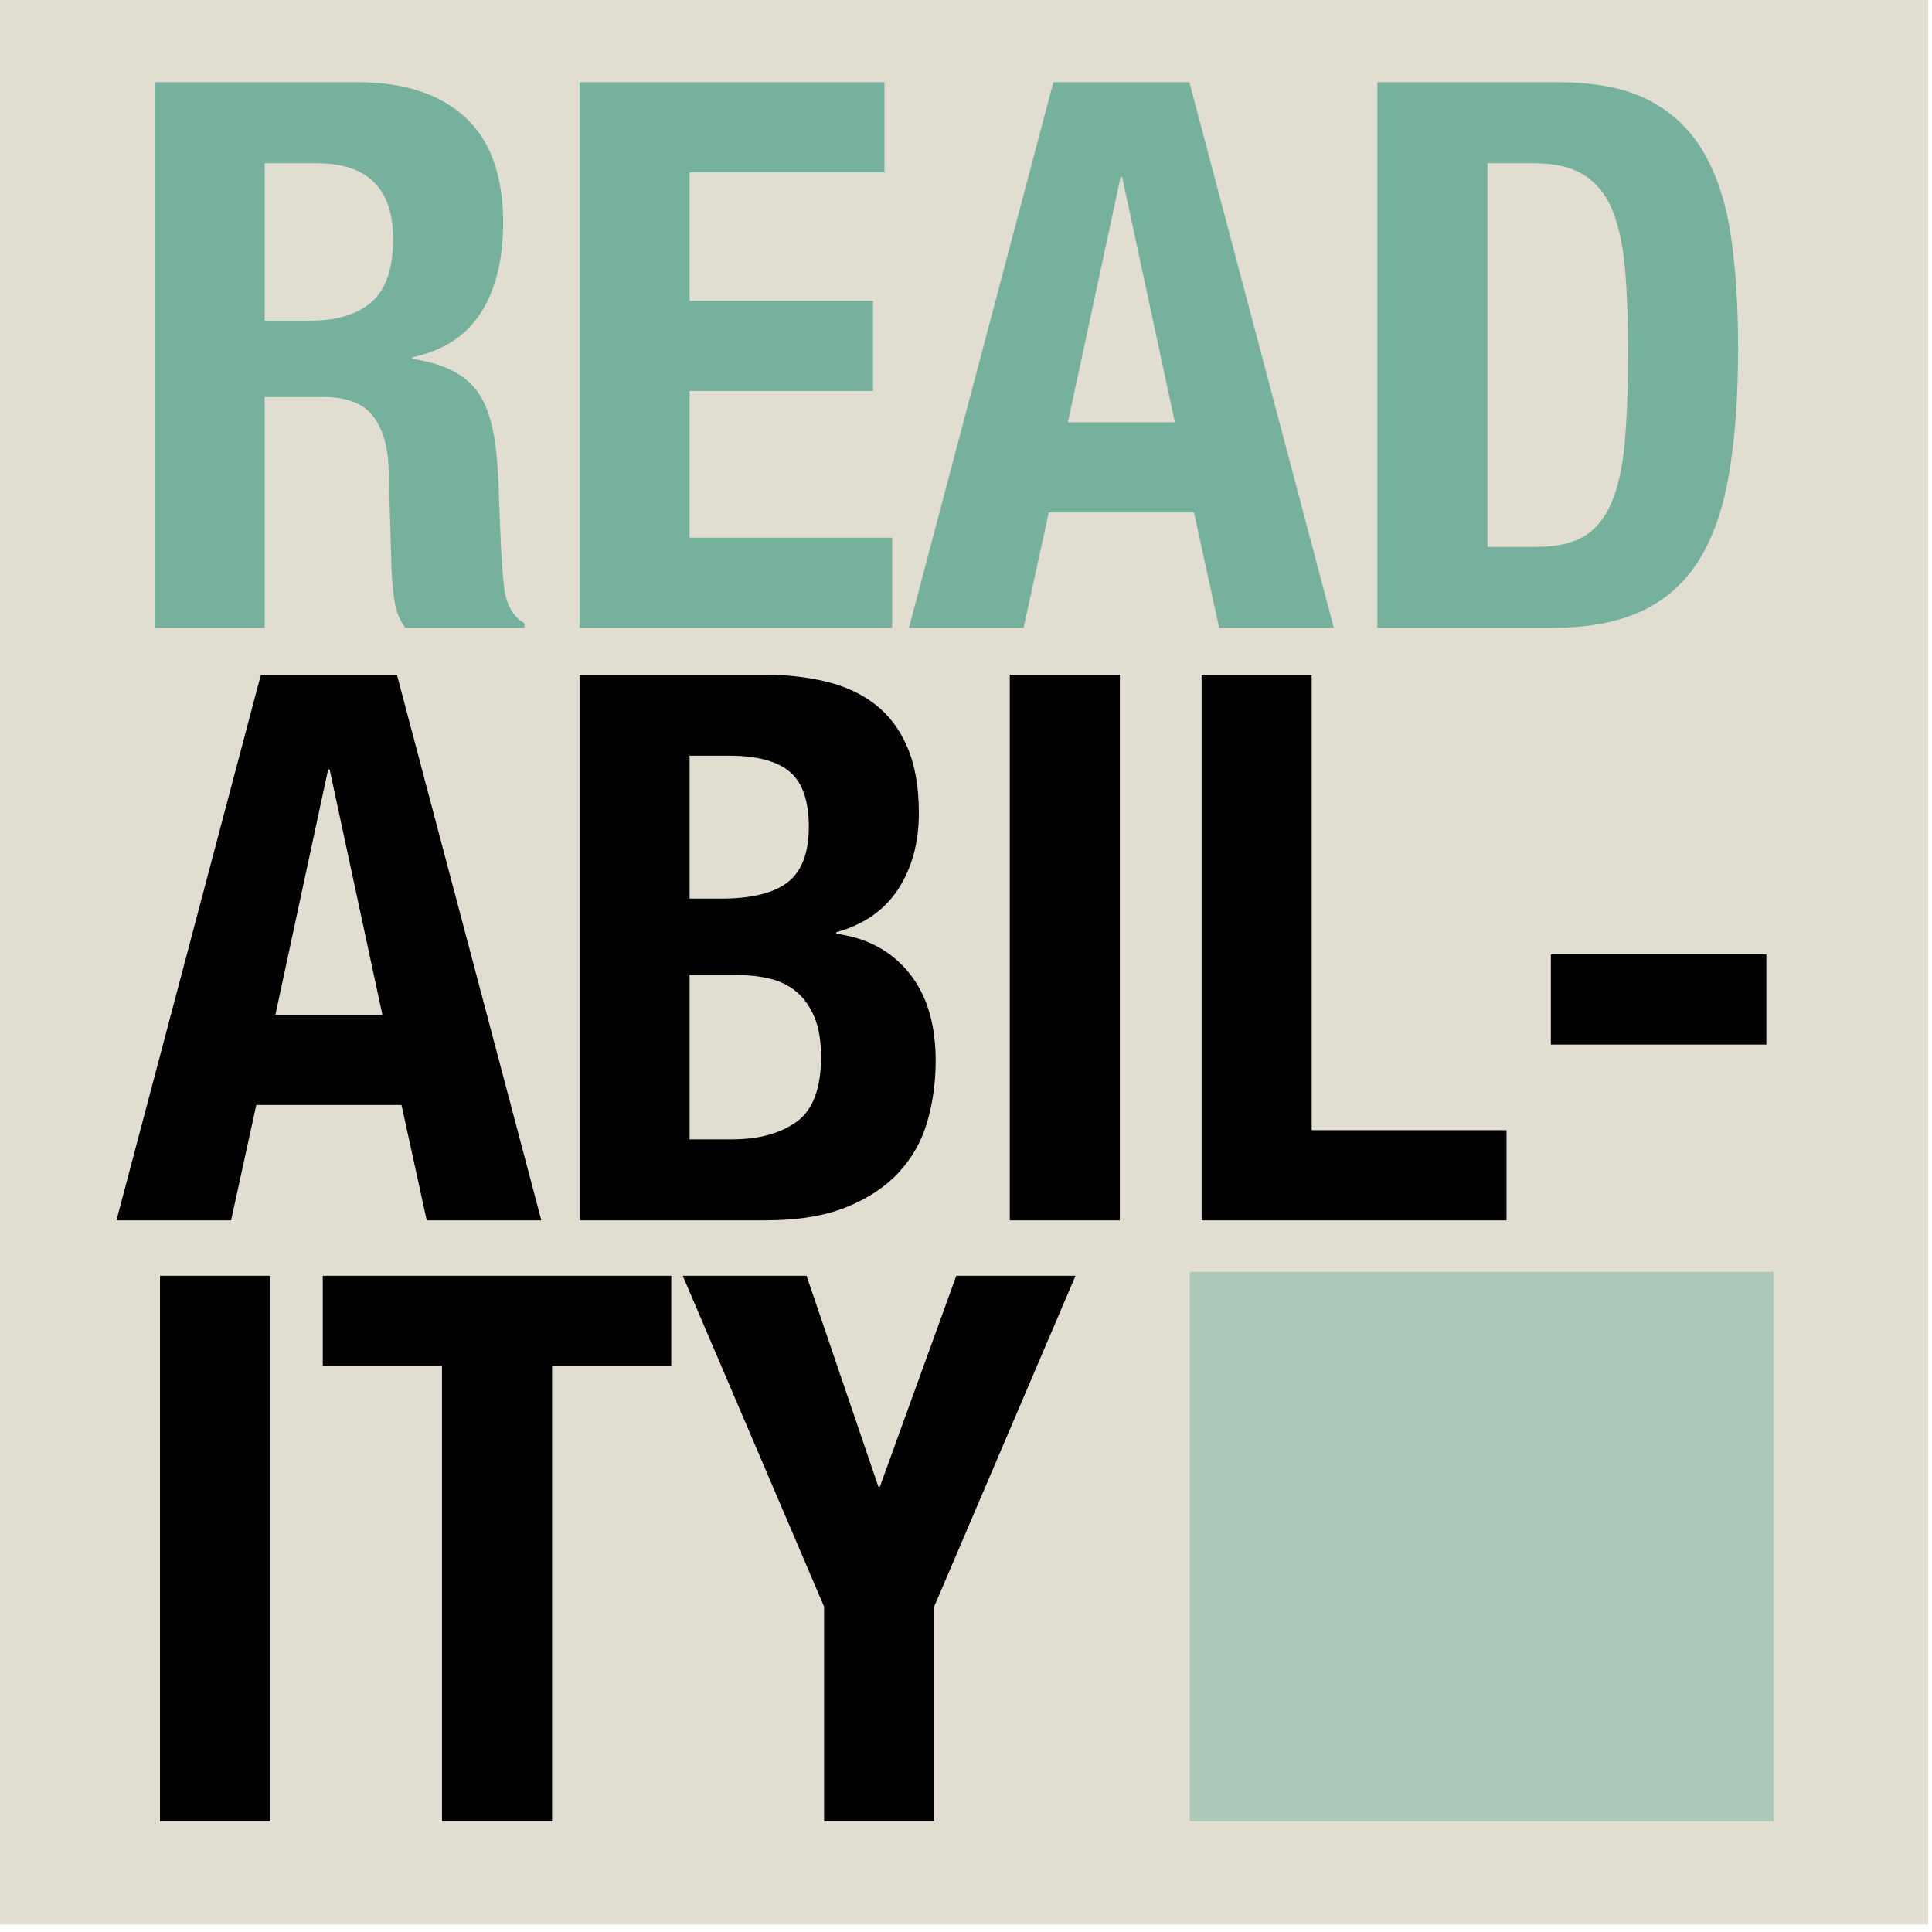
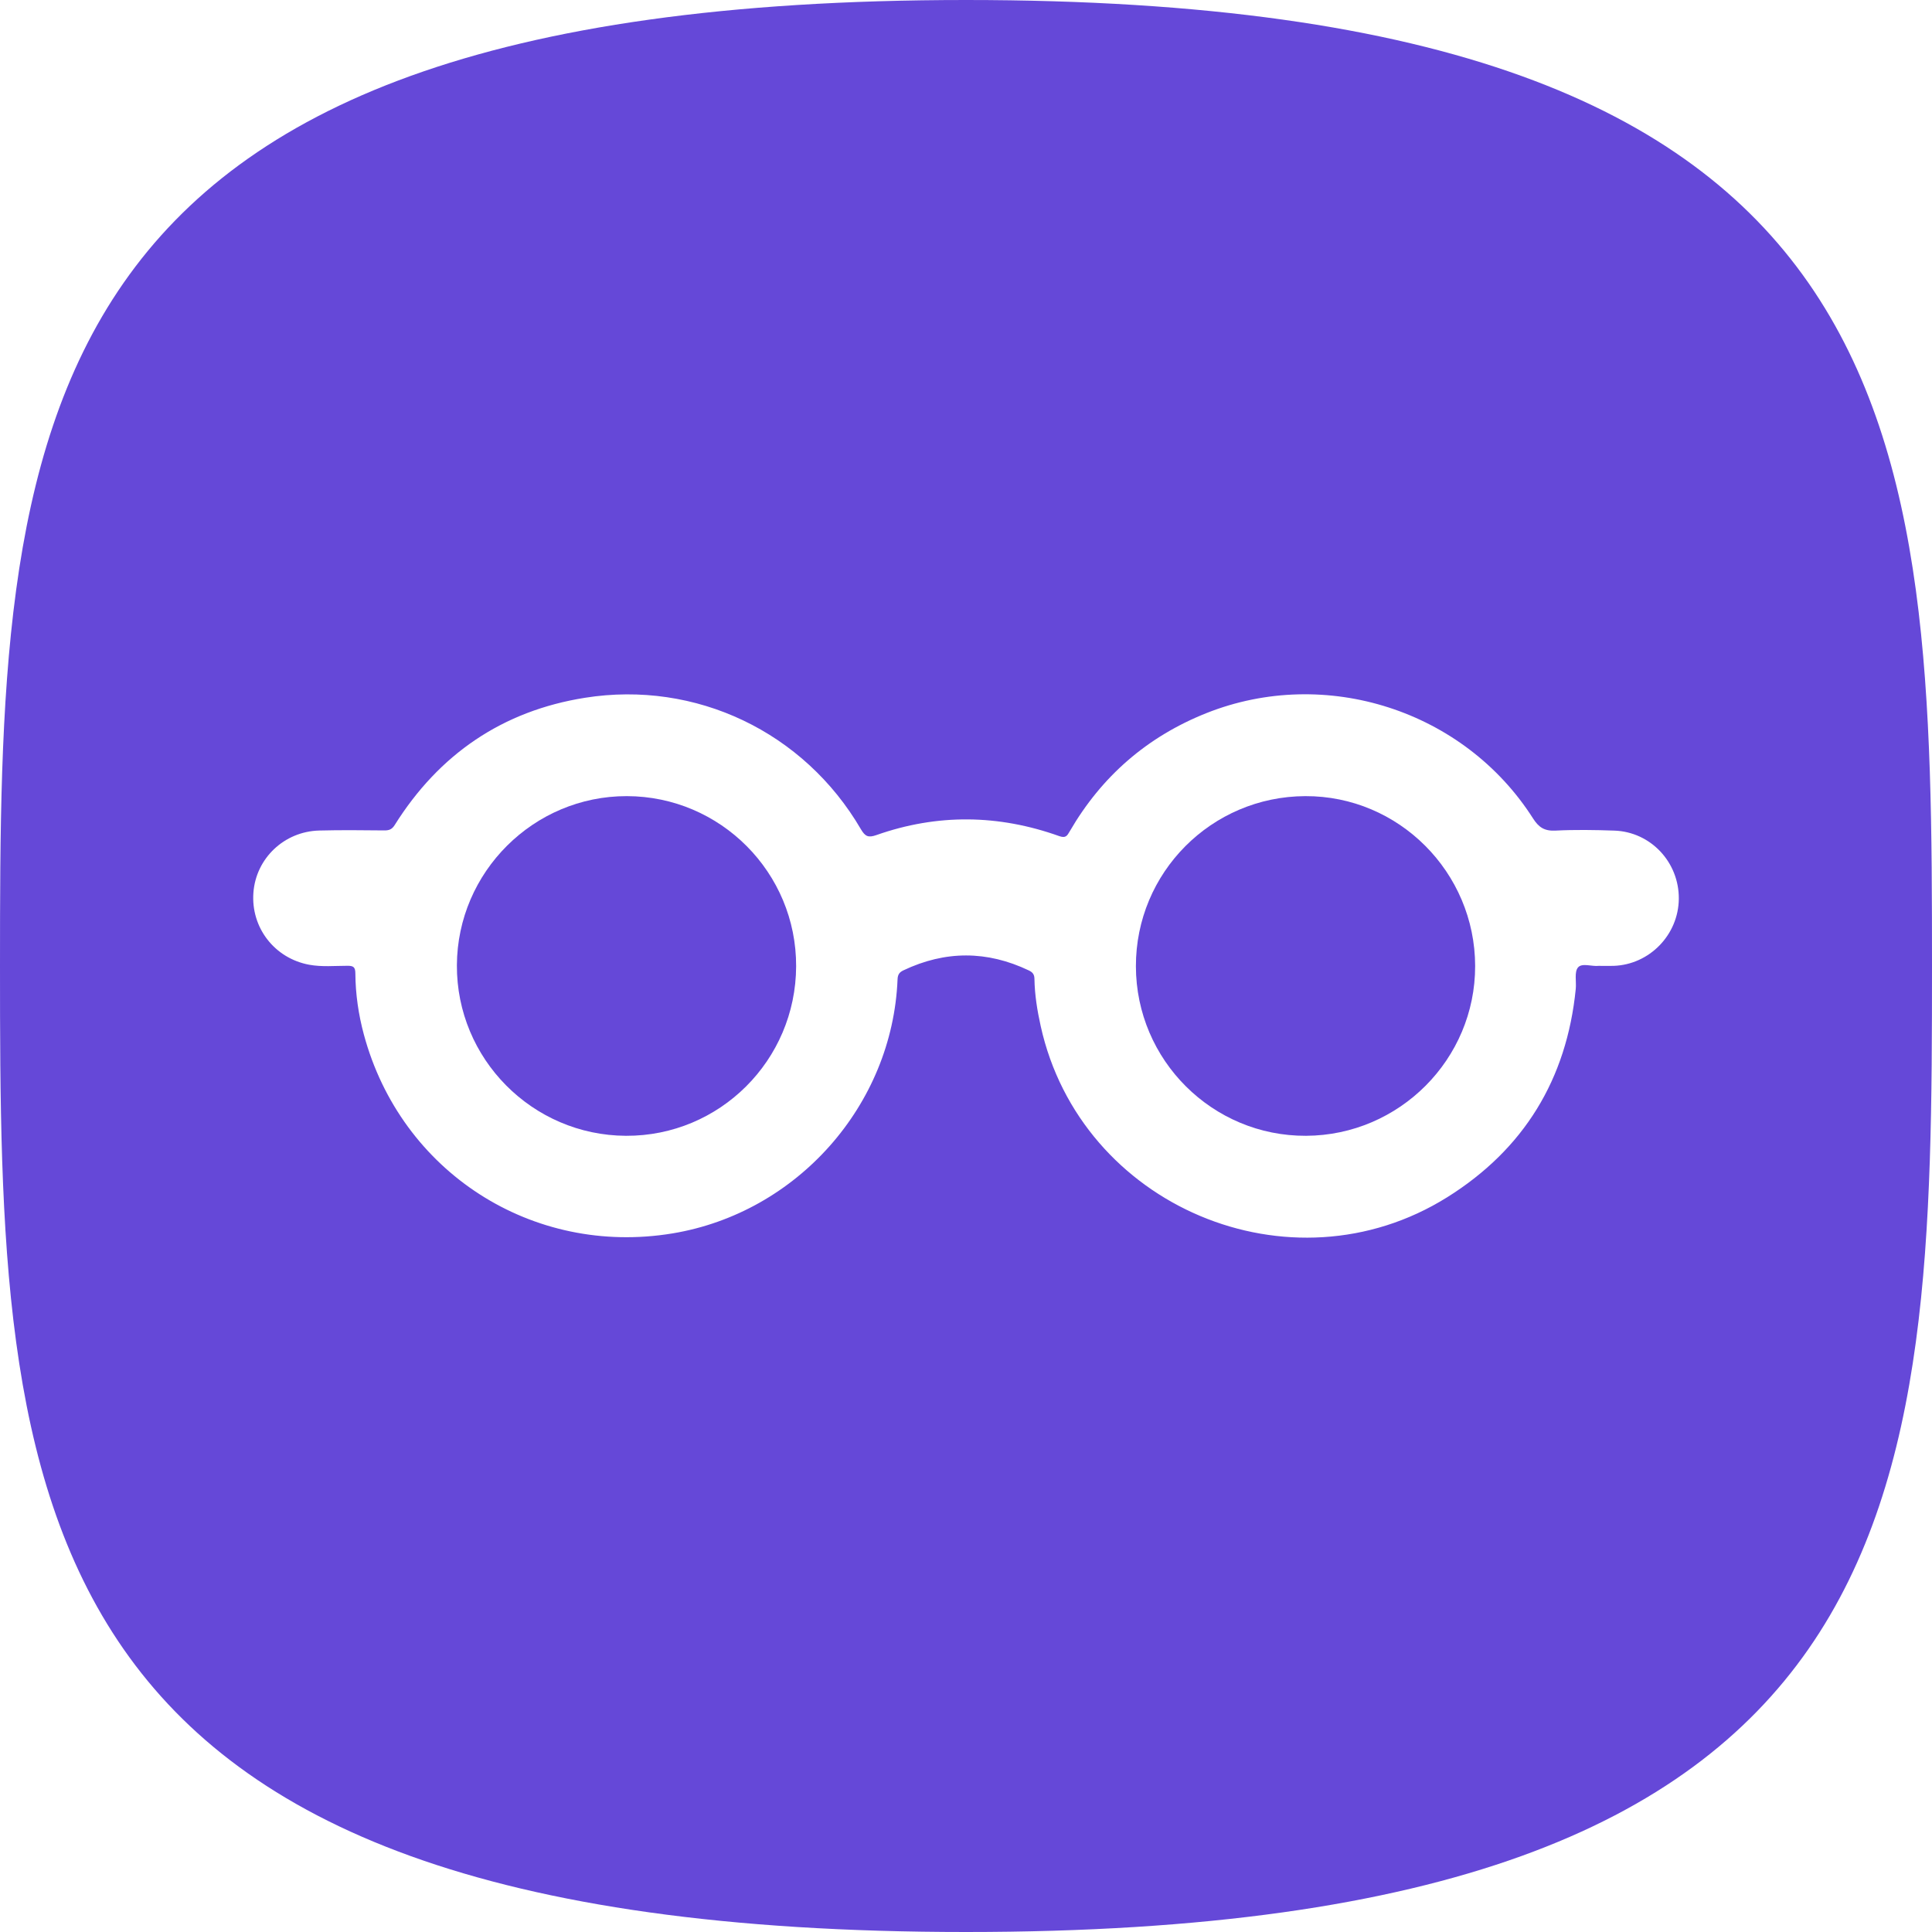
- <svg xmlns="http://www.w3.org/2000/svg" width="512px" height="512px" viewBox="0 0 512 512" version="1.1">
-   <defs />
-   <g id="Page-1" stroke="none" stroke-width="1" fill="none" fill-rule="evenodd">
-     <rect id="Rectangle" fill="#E1DDD1" x="-1" y="-2" width="512" height="512" />
-     <path d="M40.984,21.789 L94.856,21.789 C107.007,21.789 116.458,24.86 123.209,31.004 C129.96,37.147 133.335,46.497 133.335,59.053 C133.335,68.774 131.377,76.707 127.462,82.85 C123.546,88.993 117.471,92.942 109.235,94.697 L109.235,95.103 C116.526,96.183 121.859,98.545 125.234,102.191 C128.61,105.836 130.702,111.709 131.512,119.81 C131.782,122.511 131.985,125.447 132.12,128.62 C132.255,131.793 132.39,135.337 132.525,139.253 C132.795,146.949 133.2,152.822 133.74,156.872 C134.55,160.923 136.305,163.691 139.006,165.176 L139.006,166.391 L107.412,166.391 C105.927,164.366 104.982,162.037 104.577,159.404 C104.172,156.771 103.902,154.037 103.767,151.202 L102.956,123.456 C102.686,117.785 101.269,113.33 98.703,110.089 C96.138,106.849 91.818,105.229 85.742,105.229 L70.148,105.229 L70.148,166.391 L40.984,166.391 L40.984,21.789 Z M70.148,84.976 L82.299,84.976 C89.32,84.976 94.72,83.322 98.501,80.014 C102.281,76.707 104.172,71.137 104.172,63.306 C104.172,49.939 97.421,43.256 83.919,43.256 L70.148,43.256 L70.148,84.976 Z M234.395,21.789 L153.588,21.789 L153.588,166.391 L236.42,166.391 L236.42,142.493 L182.751,142.493 L182.751,103.609 L231.357,103.609 L231.357,79.711 L182.751,79.711 L182.751,45.687 L234.395,45.687 L234.395,21.789 Z M311.354,111.912 L297.38,46.902 L296.975,46.902 L283.001,111.912 L311.354,111.912 Z M315.202,21.789 L353.479,166.391 L323.101,166.391 L316.417,135.81 L277.938,135.81 L271.254,166.391 L240.876,166.391 L279.153,21.789 L315.202,21.789 Z M394.187,144.924 L407.148,144.924 C412.279,144.924 416.397,144.046 419.502,142.291 C422.608,140.535 425.072,137.633 426.894,133.582 C428.717,129.532 429.932,124.199 430.54,117.583 C431.147,110.967 431.451,102.731 431.451,92.875 C431.451,84.639 431.181,77.415 430.641,71.205 C430.101,64.994 428.987,59.83 427.299,55.712 C425.612,51.593 423.114,48.488 419.806,46.395 C416.498,44.303 412.076,43.256 406.541,43.256 L394.187,43.256 L394.187,144.924 Z M365.023,21.789 L412.819,21.789 C422.945,21.789 431.114,23.443 437.324,26.751 C443.535,30.058 448.362,34.784 451.805,40.927 C455.248,47.07 457.577,54.463 458.792,63.104 C460.007,71.745 460.615,81.398 460.615,92.065 C460.615,104.756 459.838,115.794 458.286,125.177 C456.733,134.561 454.066,142.291 450.286,148.366 C446.505,154.442 441.442,158.965 435.097,161.936 C428.751,164.906 420.717,166.391 410.996,166.391 L365.023,166.391 L365.023,21.789 Z" id="READ" fill="#76B19D" />
-     <path d="M101.336,268.925 L87.362,203.915 L86.957,203.915 L72.983,268.925 L101.336,268.925 Z M105.184,178.802 L143.461,323.404 L113.083,323.404 L106.399,292.823 L67.92,292.823 L61.236,323.404 L30.858,323.404 L69.135,178.802 L105.184,178.802 Z M182.751,301.937 L194.092,301.937 C201.113,301.937 206.784,300.384 211.105,297.279 C215.425,294.173 217.585,288.435 217.585,280.064 C217.585,275.879 217.012,272.402 215.864,269.634 C214.716,266.866 213.164,264.639 211.206,262.951 C209.248,261.263 206.919,260.082 204.219,259.407 C201.518,258.732 198.548,258.394 195.308,258.394 L182.751,258.394 L182.751,301.937 Z M182.751,238.142 L191.055,238.142 C199.156,238.142 205.063,236.69 208.776,233.787 C212.488,230.885 214.345,225.99 214.345,219.104 C214.345,212.218 212.657,207.358 209.282,204.523 C205.906,201.687 200.573,200.27 193.282,200.27 L182.751,200.27 L182.751,238.142 Z M153.588,178.802 L202.396,178.802 C208.337,178.802 213.839,179.41 218.902,180.625 C223.965,181.84 228.319,183.865 231.965,186.7 C235.61,189.536 238.445,193.316 240.471,198.042 C242.496,202.767 243.508,208.573 243.508,215.459 C243.508,223.29 241.686,230.007 238.04,235.61 C234.395,241.213 228.927,245.027 221.636,247.053 L221.636,247.458 C229.737,248.538 236.15,251.981 240.876,257.787 C245.601,263.592 247.964,271.356 247.964,281.077 C247.964,286.748 247.221,292.148 245.736,297.279 C244.251,302.409 241.719,306.899 238.142,310.747 C234.564,314.595 229.906,317.666 224.167,319.962 C218.429,322.257 211.307,323.404 202.801,323.404 L153.588,323.404 L153.588,178.802 Z M267.609,323.404 L296.772,323.404 L296.772,178.802 L267.609,178.802 L267.609,323.404 Z M318.442,323.404 L399.25,323.404 L399.25,299.507 L347.606,299.507 L347.606,178.802 L318.442,178.802 L318.442,323.404 Z M468.108,252.926 L410.996,252.926 L410.996,276.824 L468.108,276.824 L468.108,252.926 Z" id="ABIL-" fill="#000000" />
-     <path d="M42.402,482.693 L71.565,482.693 L71.565,338.091 L42.402,338.091 L42.402,482.693 Z M177.891,338.091 L85.539,338.091 L85.539,361.989 L117.133,361.989 L117.133,482.693 L146.297,482.693 L146.297,361.989 L177.891,361.989 L177.891,338.091 Z M213.737,338.091 L180.928,338.091 L218.395,425.784 L218.395,482.693 L247.559,482.693 L247.559,425.784 L285.026,338.091 L253.432,338.091 L233.18,393.988 L232.775,393.988 L213.737,338.091 Z" id="ITY" fill="#000000" />
-     <rect id="Rectangle" fill="#ACC8B9" x="315.302" y="337.058" width="154.738" height="145.636" />
-   </g>
+ <svg xmlns="http://www.w3.org/2000/svg" id="Layer_1" data-name="Layer 1" viewBox="0 0 544.22 544.22">
+   <path style="fill: #6548d8;" d="m367.69,224.26c-26.44.1-47.77,21.53-47.72,47.95.05,26.42,21.56,47.85,47.92,47.73,26.3-.12,47.68-21.59,47.64-47.83-.04-26.43-21.55-47.95-47.84-47.85Z" />
+   <path style="fill: #6548d8;" d="m176.56,224.26c-26.22-.04-47.73,21.36-47.86,47.63-.13,26.36,21.27,47.94,47.64,48.05,26.37.11,47.82-21.26,47.92-47.73.1-26.39-21.3-47.91-47.7-47.95Z" />
+   <path style="fill: #6548d8;" d="m272.11,0C2.1,0,0,121.83,0,272.11s2.1,272.11,272.11,272.11,272.11-121.83,272.11-272.11S542.12,0,272.11,0Zm182.4,272.07c-1.34.04-2.69,0-4.19,0-1.9.23-4.69-.9-5.82.45-1.08,1.29-.42,3.99-.63,6.06-2.54,25.43-14.61,45.16-36.21,58.67-44.11,27.58-103.28,2.55-114.51-48.22-.97-4.38-1.69-8.8-1.76-13.29-.02-1.24-.49-1.86-1.56-2.37-11.79-5.63-23.56-5.64-35.36-.03-1.14.54-1.59,1.21-1.64,2.54-1.44,35.44-28.3,65.74-63.37,71.55-39.5,6.54-76.51-17.28-86.96-56-1.52-5.64-2.36-11.4-2.4-17.24-.01-1.81-.58-2.15-2.25-2.14-3.57,0-7.16.36-10.73-.29-9.76-1.79-16.47-10.44-15.74-20.3.72-9.67,8.65-17.25,18.54-17.51,6.12-.16,12.25-.09,18.37-.03,1.32.01,2.13-.31,2.88-1.5,12.51-19.97,30.39-32.19,53.64-35.87,31.16-4.94,61.68,9.59,77.7,37.04,1.2,2.05,2.1,2.44,4.36,1.64,17.18-6.05,34.39-5.82,51.5.29,1.82.65,2.23-.08,2.95-1.33,9-15.52,21.83-26.67,38.5-33.31,33.55-13.35,72.57-.82,91.99,29.62,1.64,2.58,3.25,3.62,6.33,3.47,5.51-.28,11.05-.19,16.57,0,10.26.34,18.28,8.9,18.19,19.22-.09,10.13-8.27,18.55-18.38,18.88Z" />
</svg>
